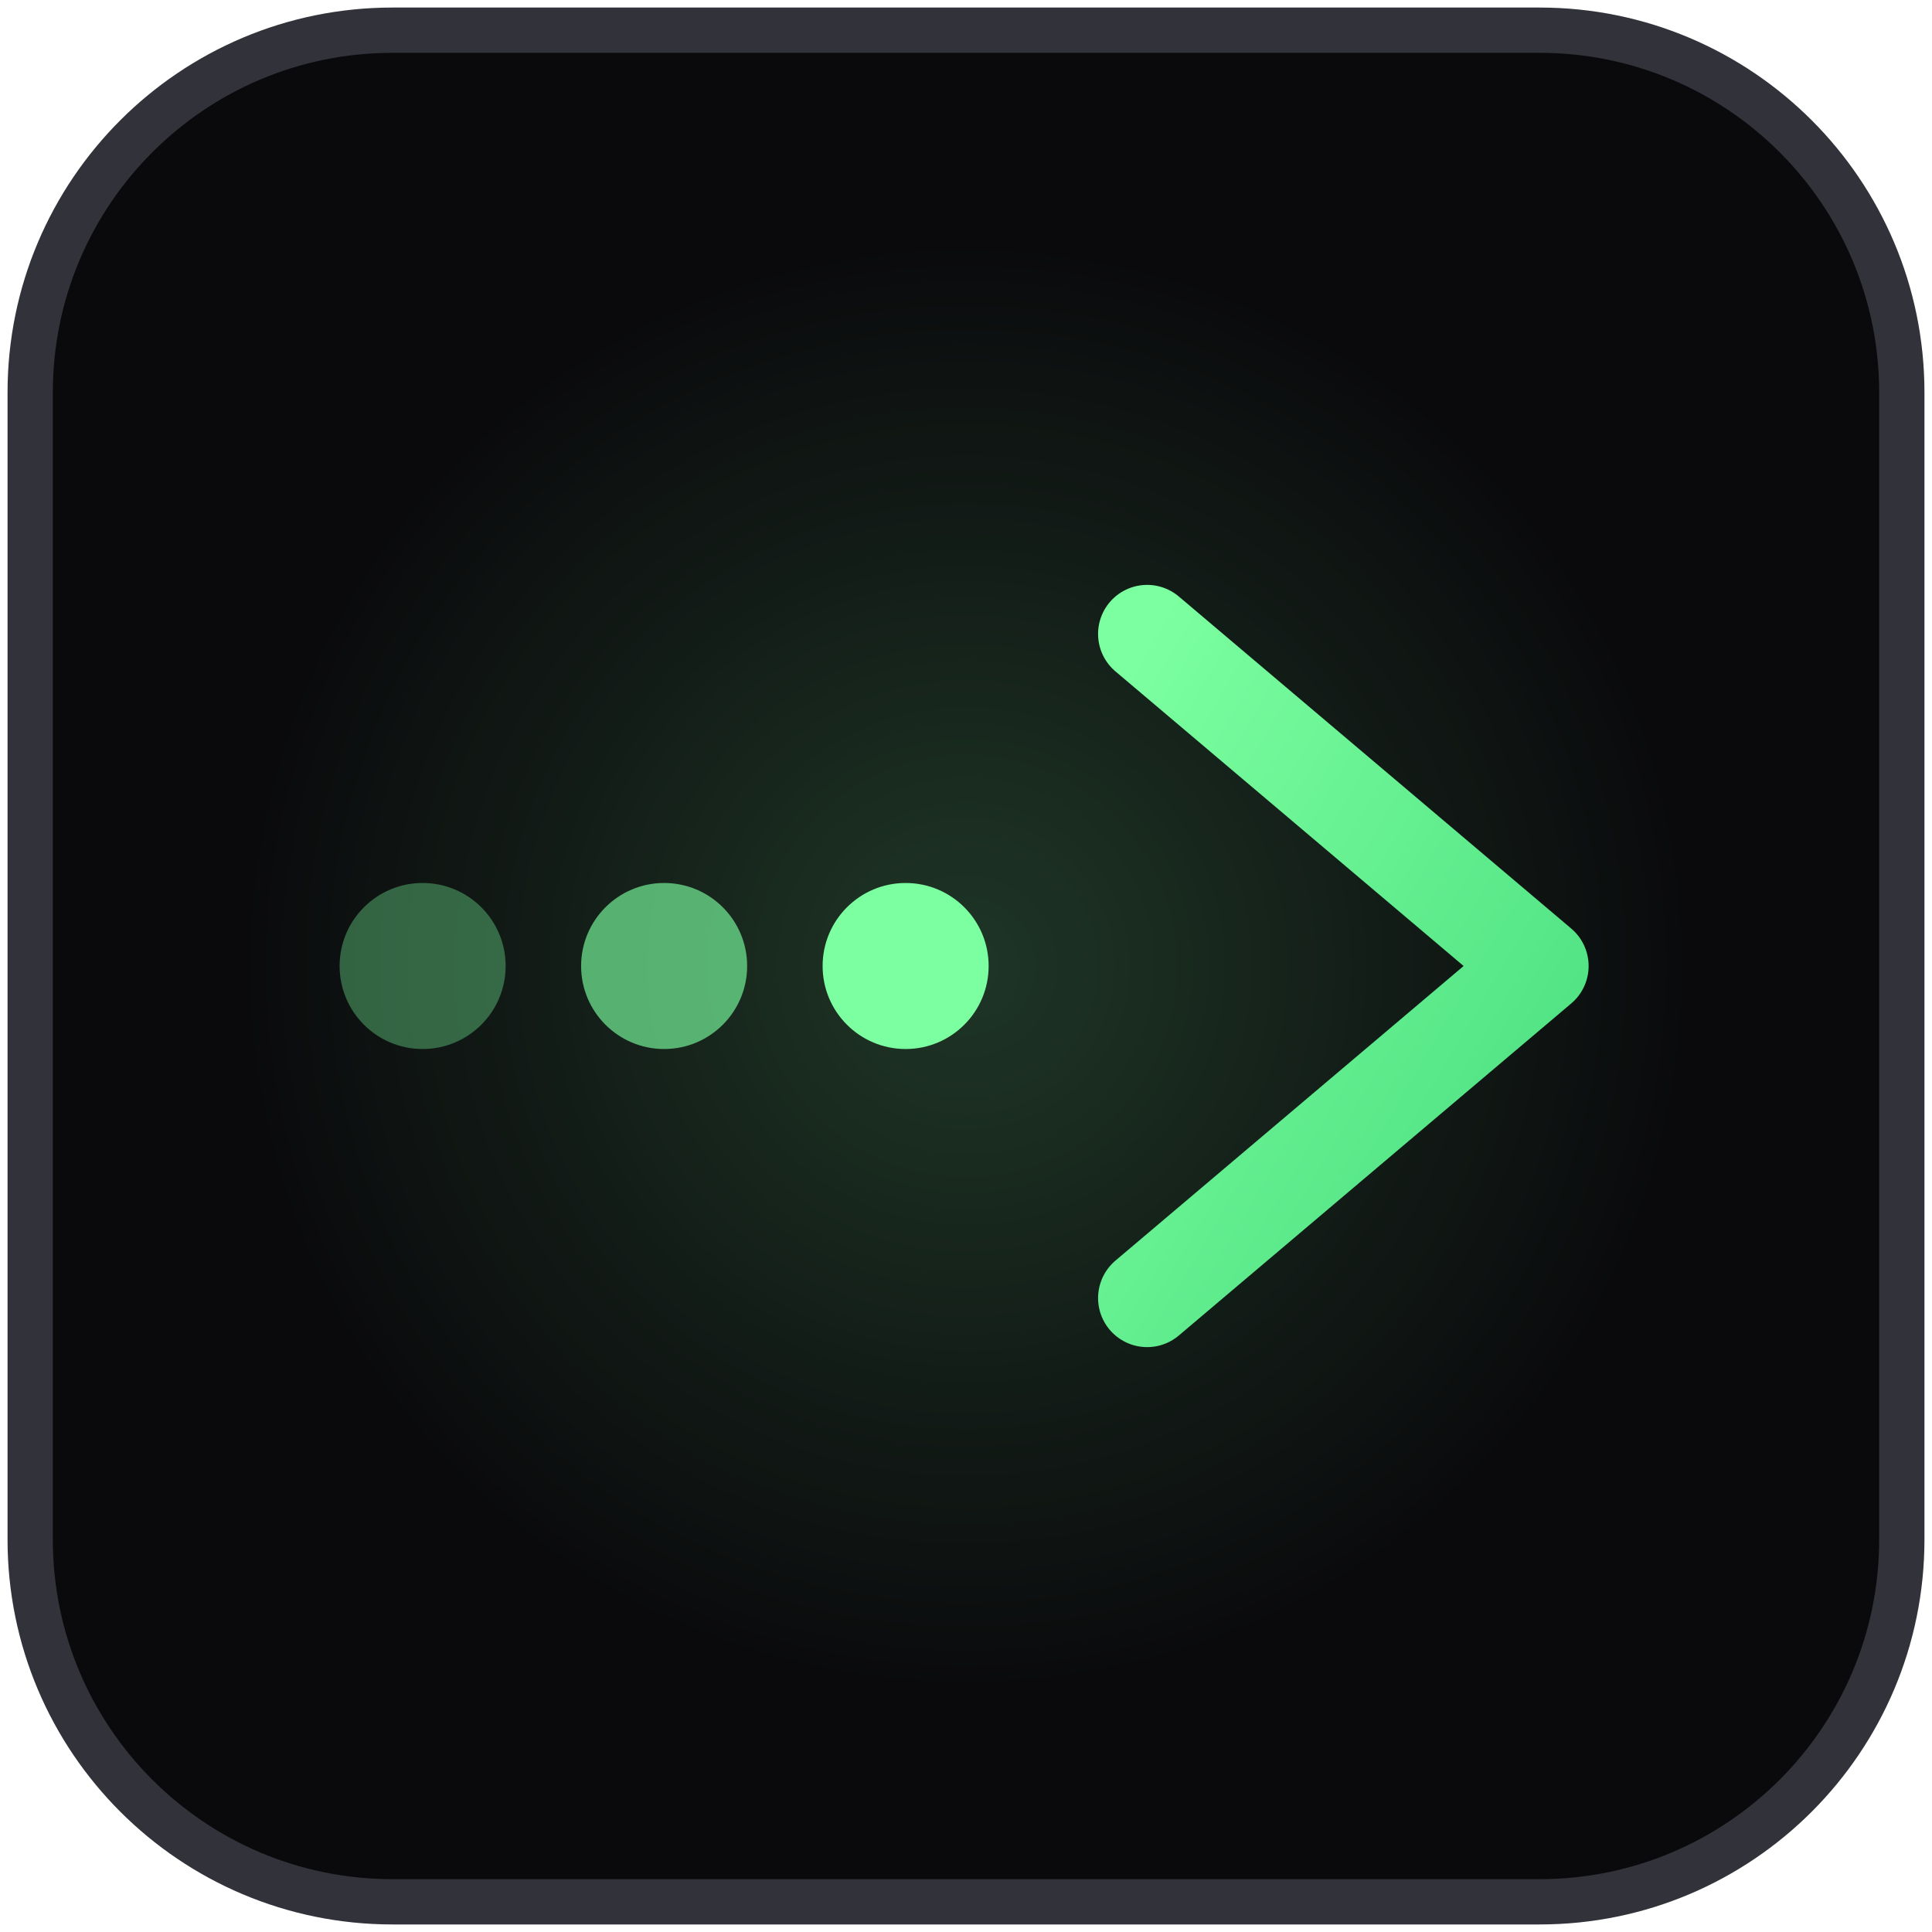
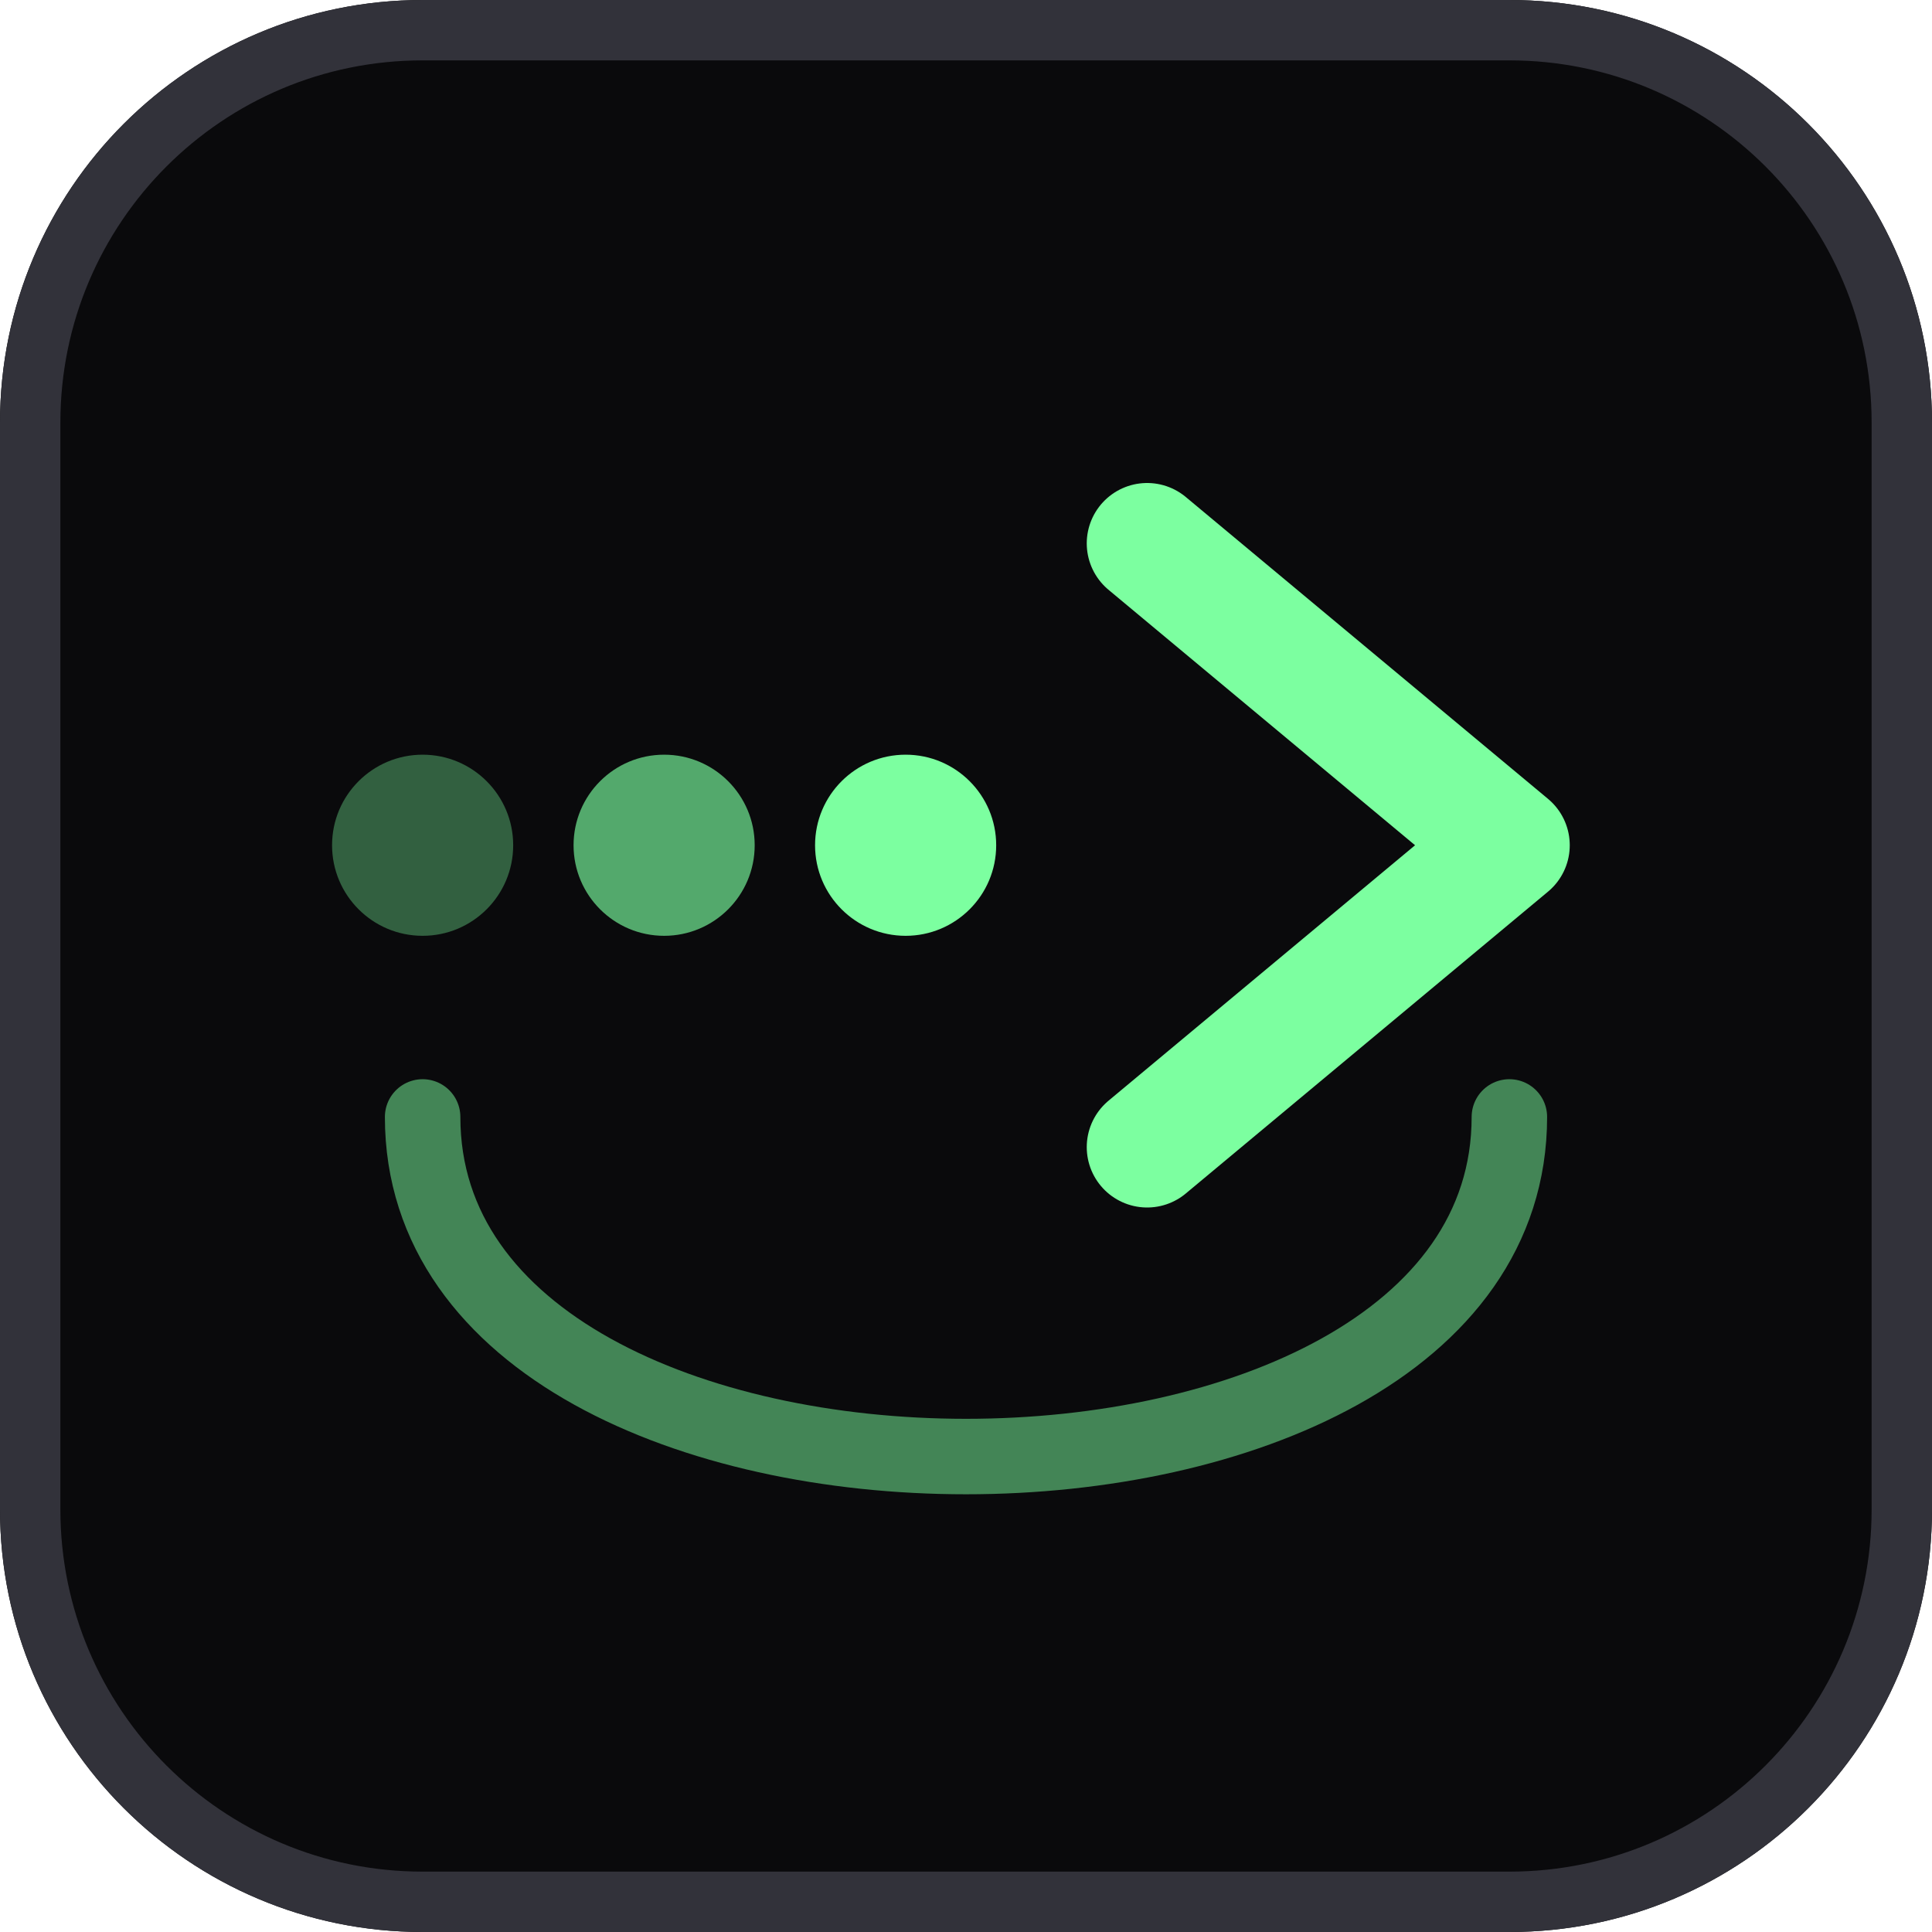
- <svg xmlns="http://www.w3.org/2000/svg" viewBox="0 0 64 64" width="64" height="64" role="img" aria-label="squad-kit">
-   <defs>
-     <linearGradient id="sk-arrow" x1="0" y1="0" x2="1" y2="1">
-       <stop offset="0%" stop-color="#7cffa0" />
-       <stop offset="100%" stop-color="#4ade80" />
-     </linearGradient>
-     <radialGradient id="sk-glow" cx="50%" cy="50%" r="50%">
-       <stop offset="0%" stop-color="#7cffa0" stop-opacity="0.18" />
-       <stop offset="100%" stop-color="#7cffa0" stop-opacity="0" />
-     </radialGradient>
-   </defs>
-   <rect x="1" y="1" width="62" height="62" rx="12" fill="#0a0a0c" stroke="#32323a" stroke-width="1.5" />
-   <circle cx="32" cy="32" r="24" fill="url(#sk-glow)" />
-   <circle cx="14" cy="32" r="2.75" fill="#7cffa0" fill-opacity="0.35" />
-   <circle cx="22" cy="32" r="2.75" fill="#7cffa0" fill-opacity="0.65" />
-   <circle cx="30" cy="32" r="2.75" fill="#7cffa0" />
-   <path d="M38 21 L51 32 L38 43" fill="none" stroke="url(#sk-arrow)" stroke-width="3.25" stroke-linecap="round" stroke-linejoin="round" />
+ <svg xmlns="http://www.w3.org/2000/svg" viewBox="0 0 32 32" role="img" aria-label="squad-kit">
+   <rect width="32" height="32" rx="7" fill="#0a0a0c" />
+   <rect x="0.5" y="0.5" width="31" height="31" rx="6.5" fill="none" stroke="#32323a" />
+   <circle cx="7" cy="14" r="1.5" fill="#7cffa0" fill-opacity="0.35" />
+   <circle cx="11" cy="14" r="1.5" fill="#7cffa0" fill-opacity="0.65" />
+   <circle cx="15" cy="14" r="1.5" fill="#7cffa0" />
+   <path d="M19 9 L25 14 L19 19" fill="none" stroke="#7cffa0" stroke-width="2" stroke-linecap="round" stroke-linejoin="round" />
+   <path d="M25 18.5 C25 26 7 26 7 18.5" fill="none" stroke="#7cffa0" stroke-opacity="0.5" stroke-width="1.25" stroke-linecap="round" />
</svg>
